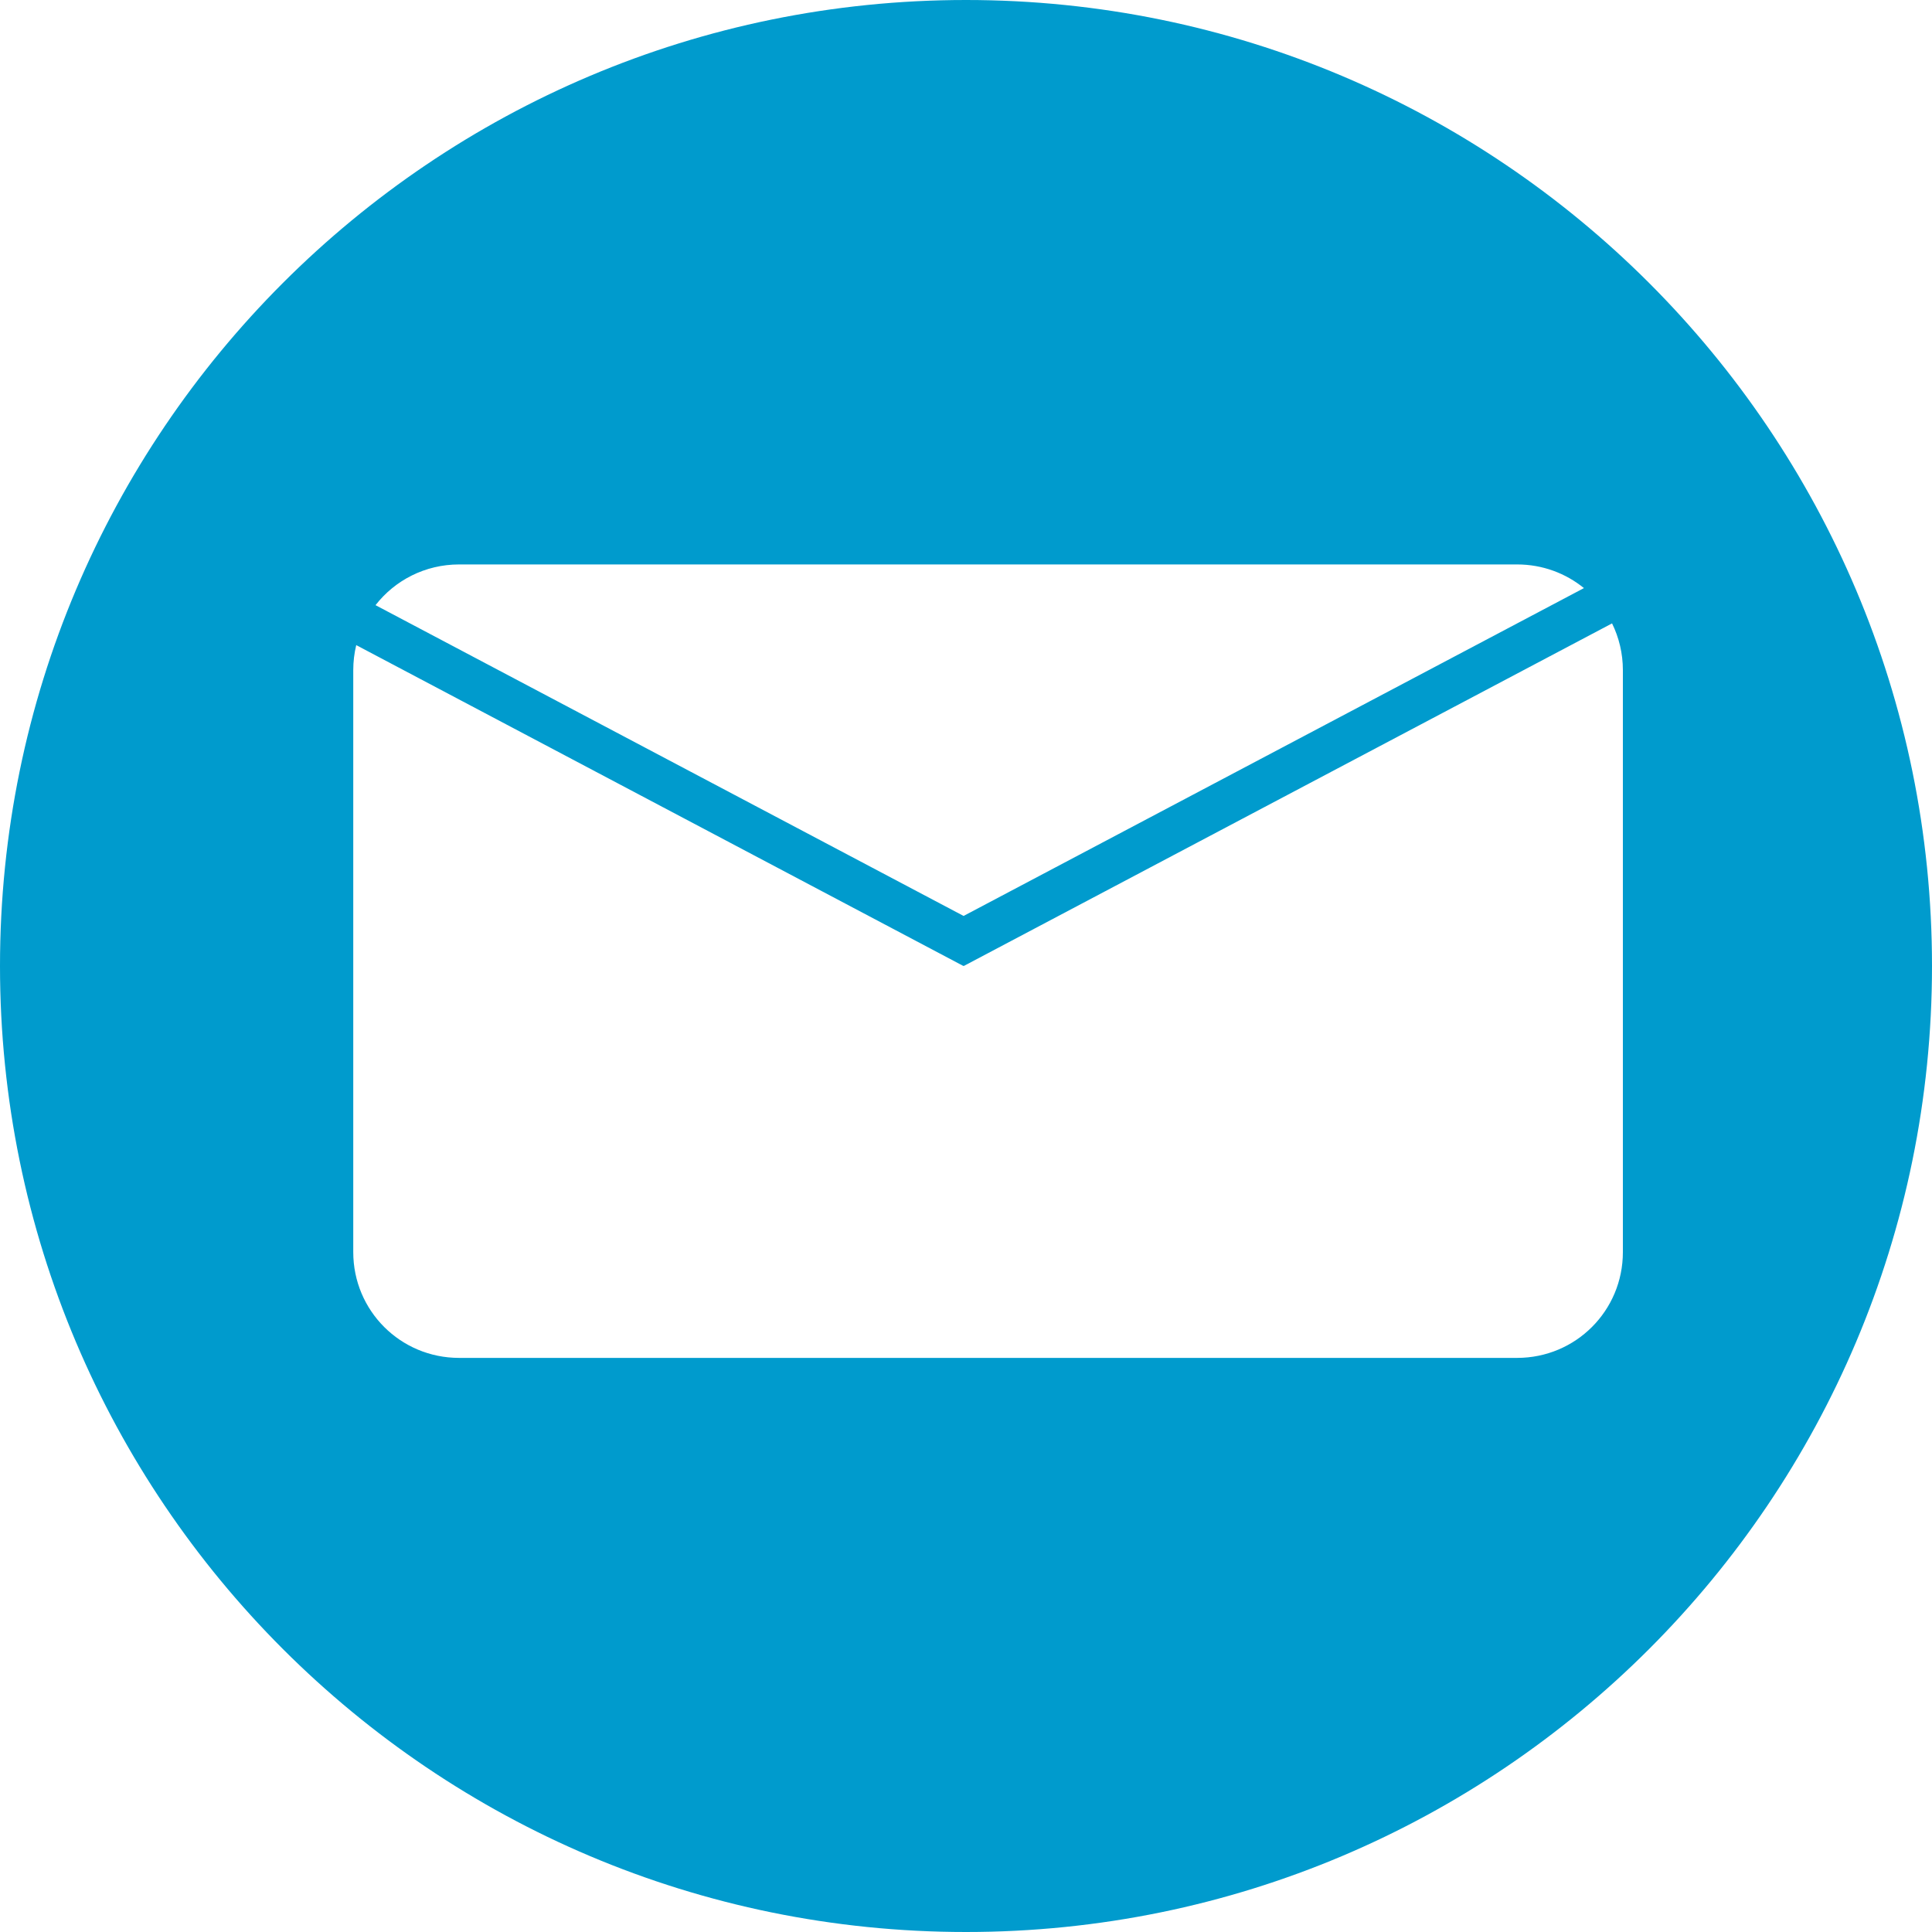
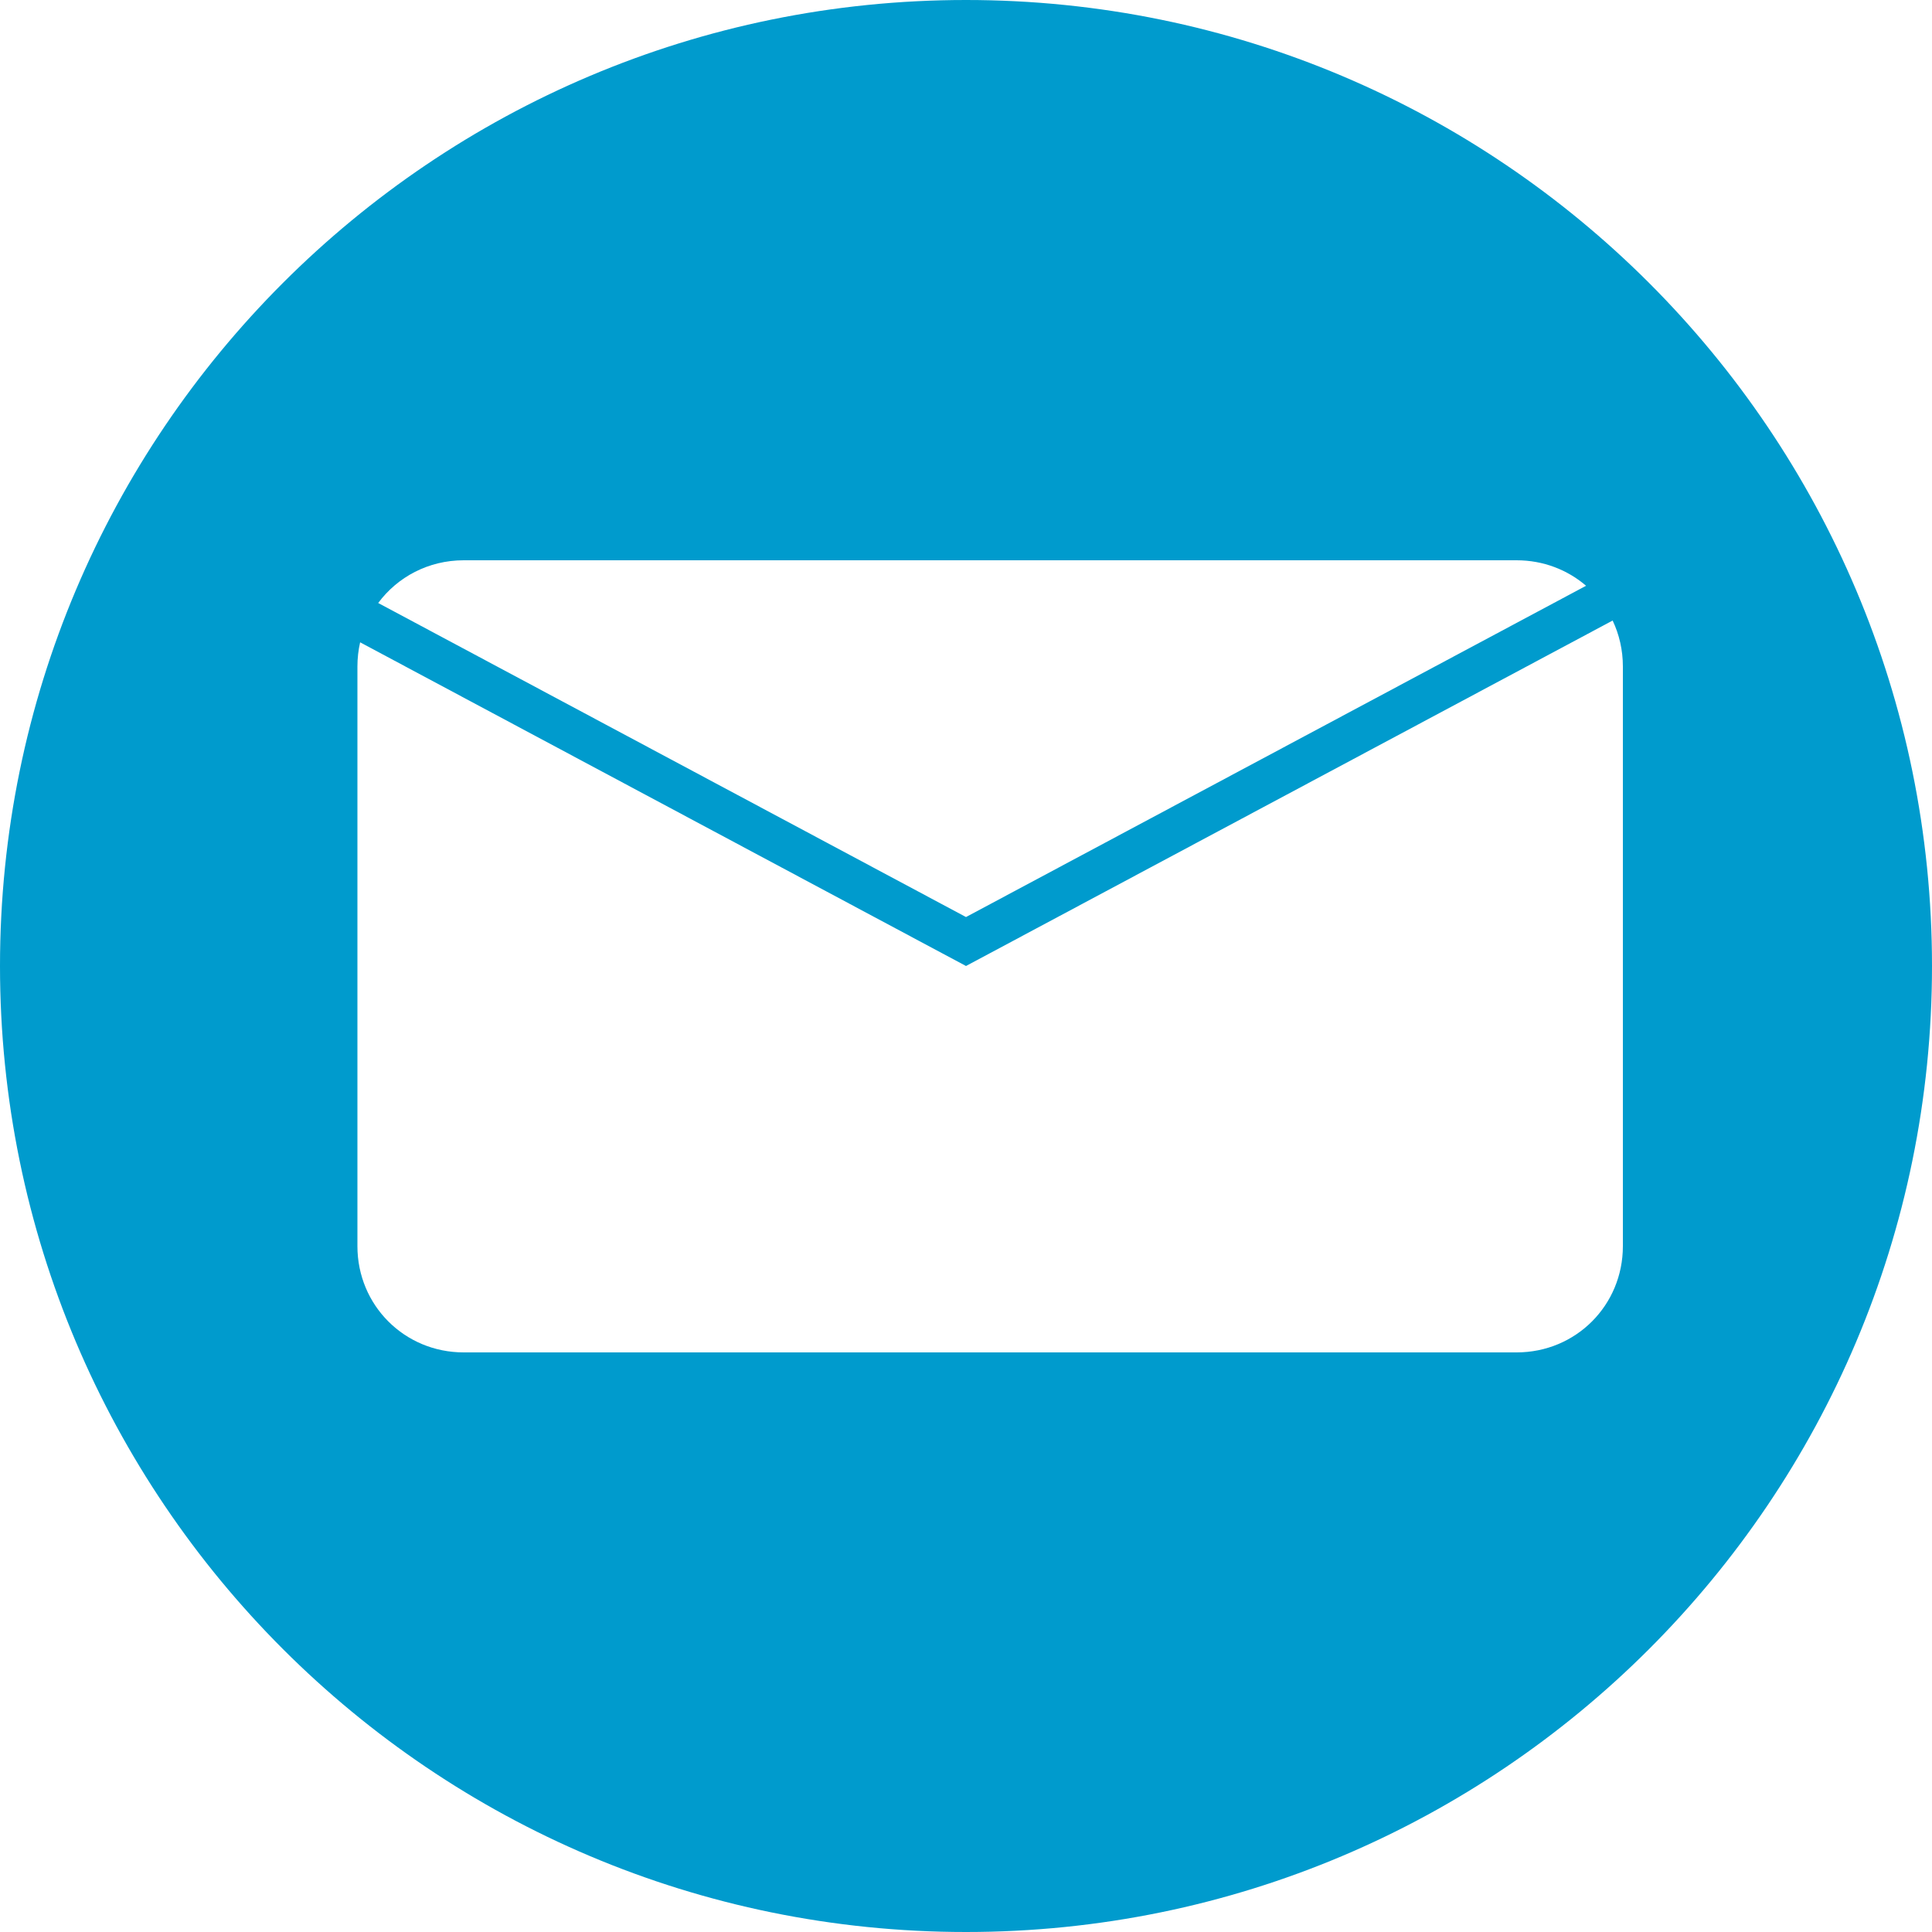
- <svg xmlns="http://www.w3.org/2000/svg" width="100%" height="100%" viewBox="0 0 200 200" version="1.1">
-   <description>Created with Sketch (http://www.bohemiancoding.com/sketch)</description>
-   <defs />
-   <g id="Page-1" stroke="none" stroke-width="1" fill="none" fill-rule="evenodd">
-     <path d="M38.874,62.646 C40.876,60.077 44.002,58.431 47.525,58.431 L157.05,58.431 C159.679,58.431 162.085,59.348 163.968,60.88 L163.968,60.88 L99.75,94.818 L38.874,62.646 Z M36.877,66.782 C36.675,67.615 36.569,68.485 36.569,69.381 L36.569,129.619 C36.569,135.686 41.457,140.569 47.525,140.569 L157.05,140.569 C163.118,140.569 168,135.686 168,129.619 L168,69.381 C168,67.638 167.597,65.993 166.879,64.533 L99.767,100 L99.75,99.956 L99.733,100 L36.877,66.782 Z M100,0 C44.771,0 0,44.771 0,100 C0,155.229 44.771,200 100,200 C155.229,200 200,155.229 200,100 C200,44.771 155.229,0 100,0 Z" id="Email" fill="#009BCD" />
-   </g>
+ <svg xmlns="http://www.w3.org/2000/svg" width="200" height="200" viewBox="0 0 200 200">
+   <path fill="#009BCD" fill-rule="evenodd" d="M39.15 62.423C41.146 59.73 44.35 58 48 58h109c2.764 0 5.27.99 7.19 2.638L100 94.932l-60.85-32.51zm-1.87 4.07c-.183.804-.28 1.643-.28 2.507v60c0 6.126 4.873 11 11 11h109c6.134 0 11-4.874 11-11V69c0-1.71-.38-3.325-1.06-4.762L100 100 37.28 66.492zM100 0C44.77 0 0 44.77 0 100s44.77 100 100 100 100-44.77 100-100S155.23 0 100 0z" />
</svg>
